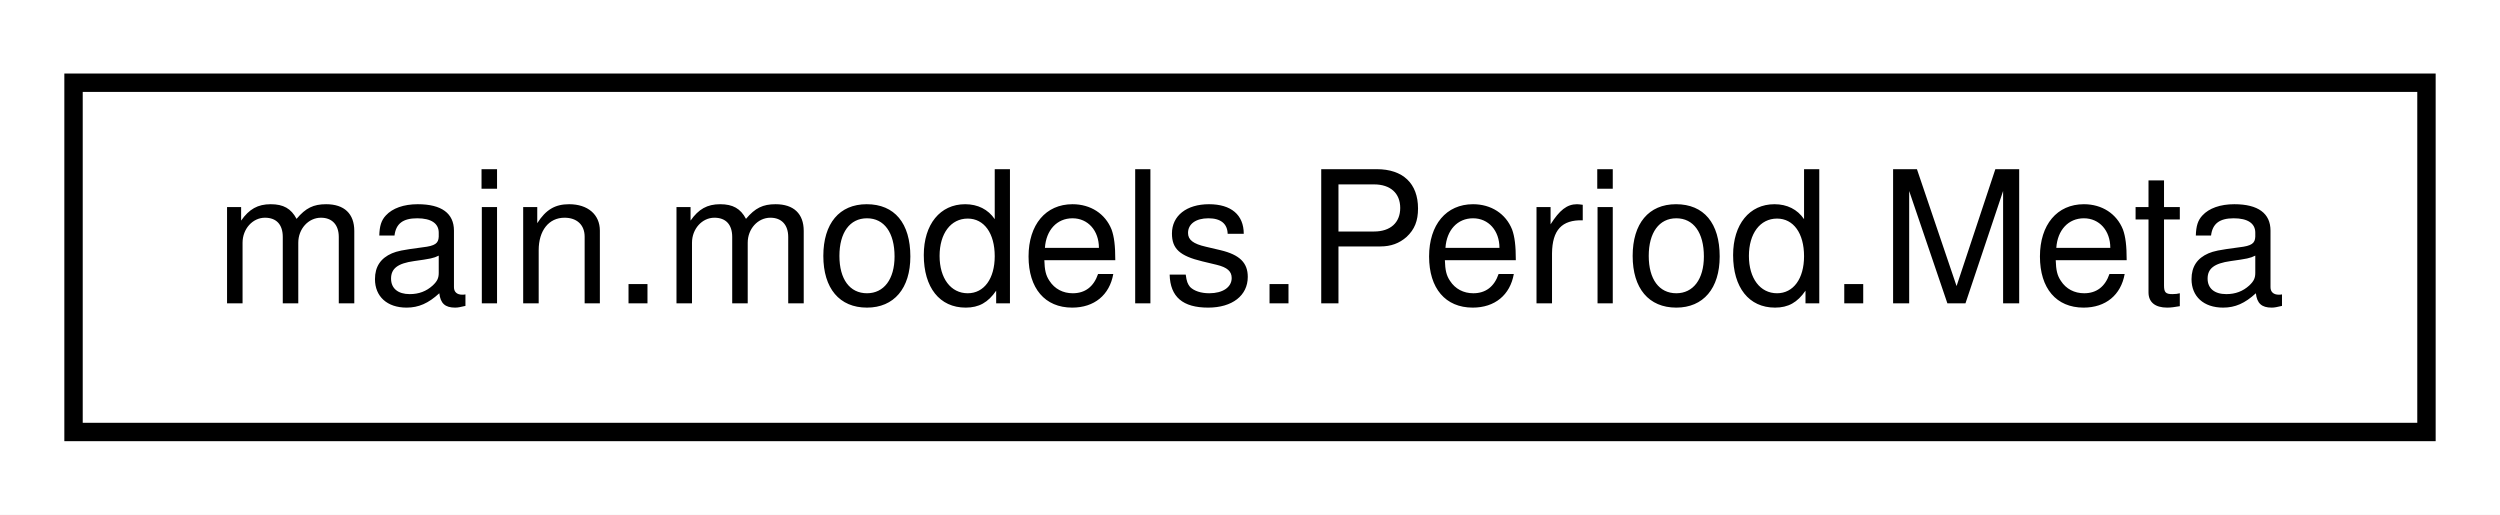
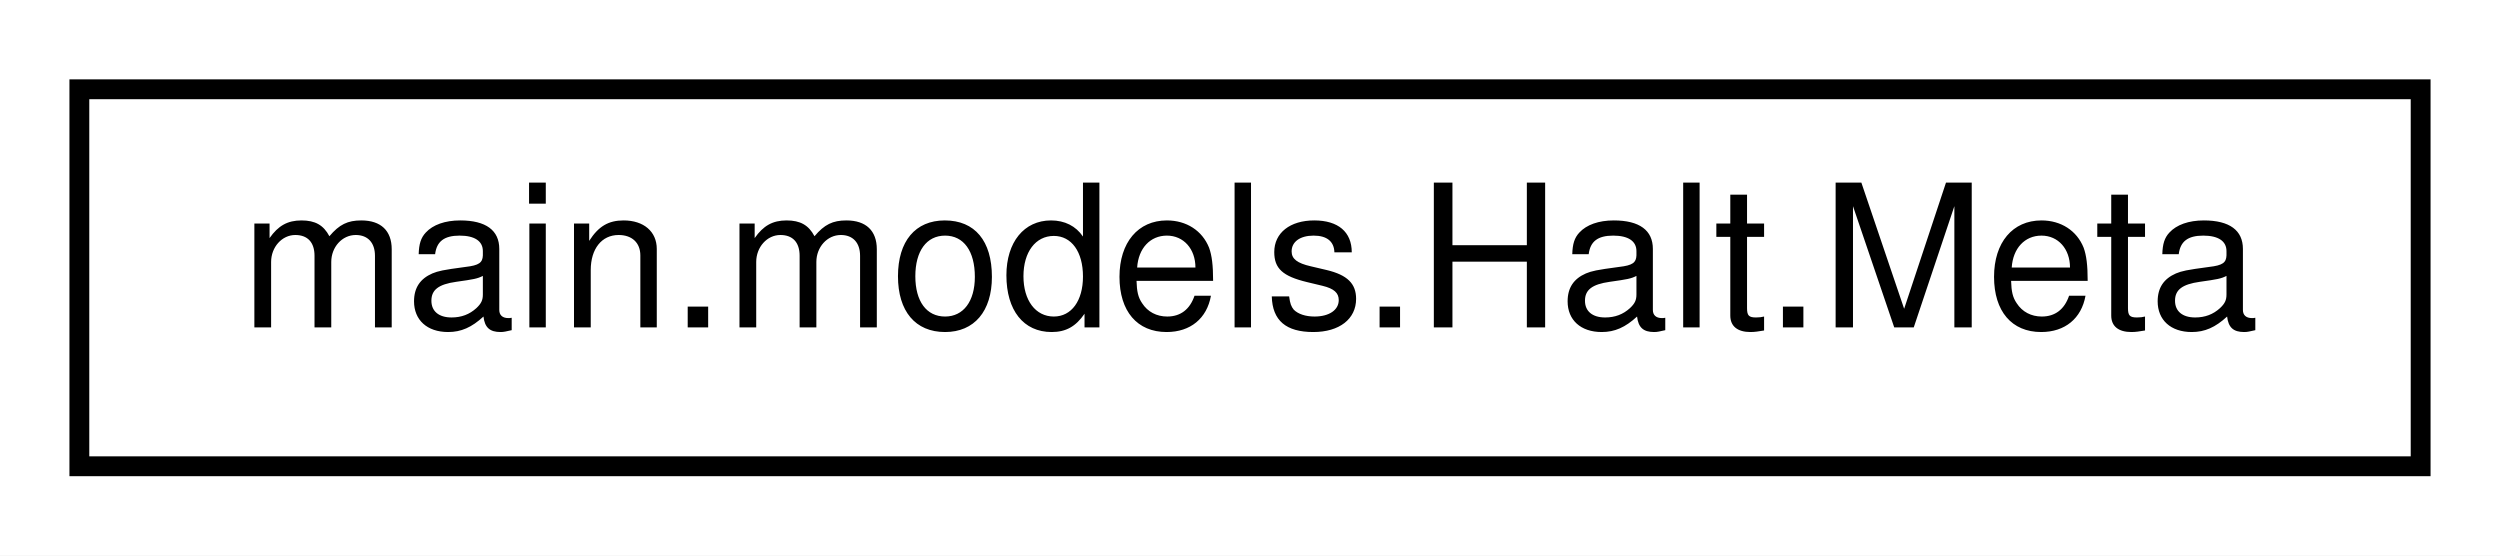
- <svg xmlns="http://www.w3.org/2000/svg" xmlns:xlink="http://www.w3.org/1999/xlink" width="136pt" height="28pt" viewBox="0.00 0.00 136.00 28.00">
+ <svg xmlns="http://www.w3.org/2000/svg" xmlns:xlink="http://www.w3.org/1999/xlink" width="126pt" height="28pt" viewBox="0.00 0.00 126.00 28.00">
  <g id="graph0" class="graph" transform="scale(1 1) rotate(0) translate(4 24)">
-     <polygon fill="white" stroke="none" points="-4,4 -4,-24 132,-24 132,4 -4,4" />
+     <polygon fill="white" stroke="none" points="-4,4 -4,-24 122,-24 122,4 -4,4" />
    <g id="node1" class="node">
      <g id="a_node1">
-         <a xlink:href="classmain_1_1models_1_1Period_1_1Meta.html" target="_top" xlink:title="main.models.Period.Meta">
-           <polygon fill="white" stroke="black" points="0,-0.5 0,-19.5 128,-19.5 128,-0.5 0,-0.5" />
-           <text text-anchor="middle" x="64" y="-7.5" font-family="Helvetica,sans-Serif" font-size="10.00">main.models.Period.Meta</text>
+         <a xlink:href="classmain_1_1models_1_1Halt_1_1Meta.html" target="_top" xlink:title="main.models.Halt.Meta">
+           <polygon fill="white" stroke="black" points="0,-0.5 0,-19.5 118,-19.5 118,-0.5 0,-0.5" />
+           <text text-anchor="middle" x="59" y="-7.5" font-family="Helvetica,sans-Serif" font-size="10.00">main.models.Halt.Meta</text>
        </a>
      </g>
    </g>
  </g>
</svg>
